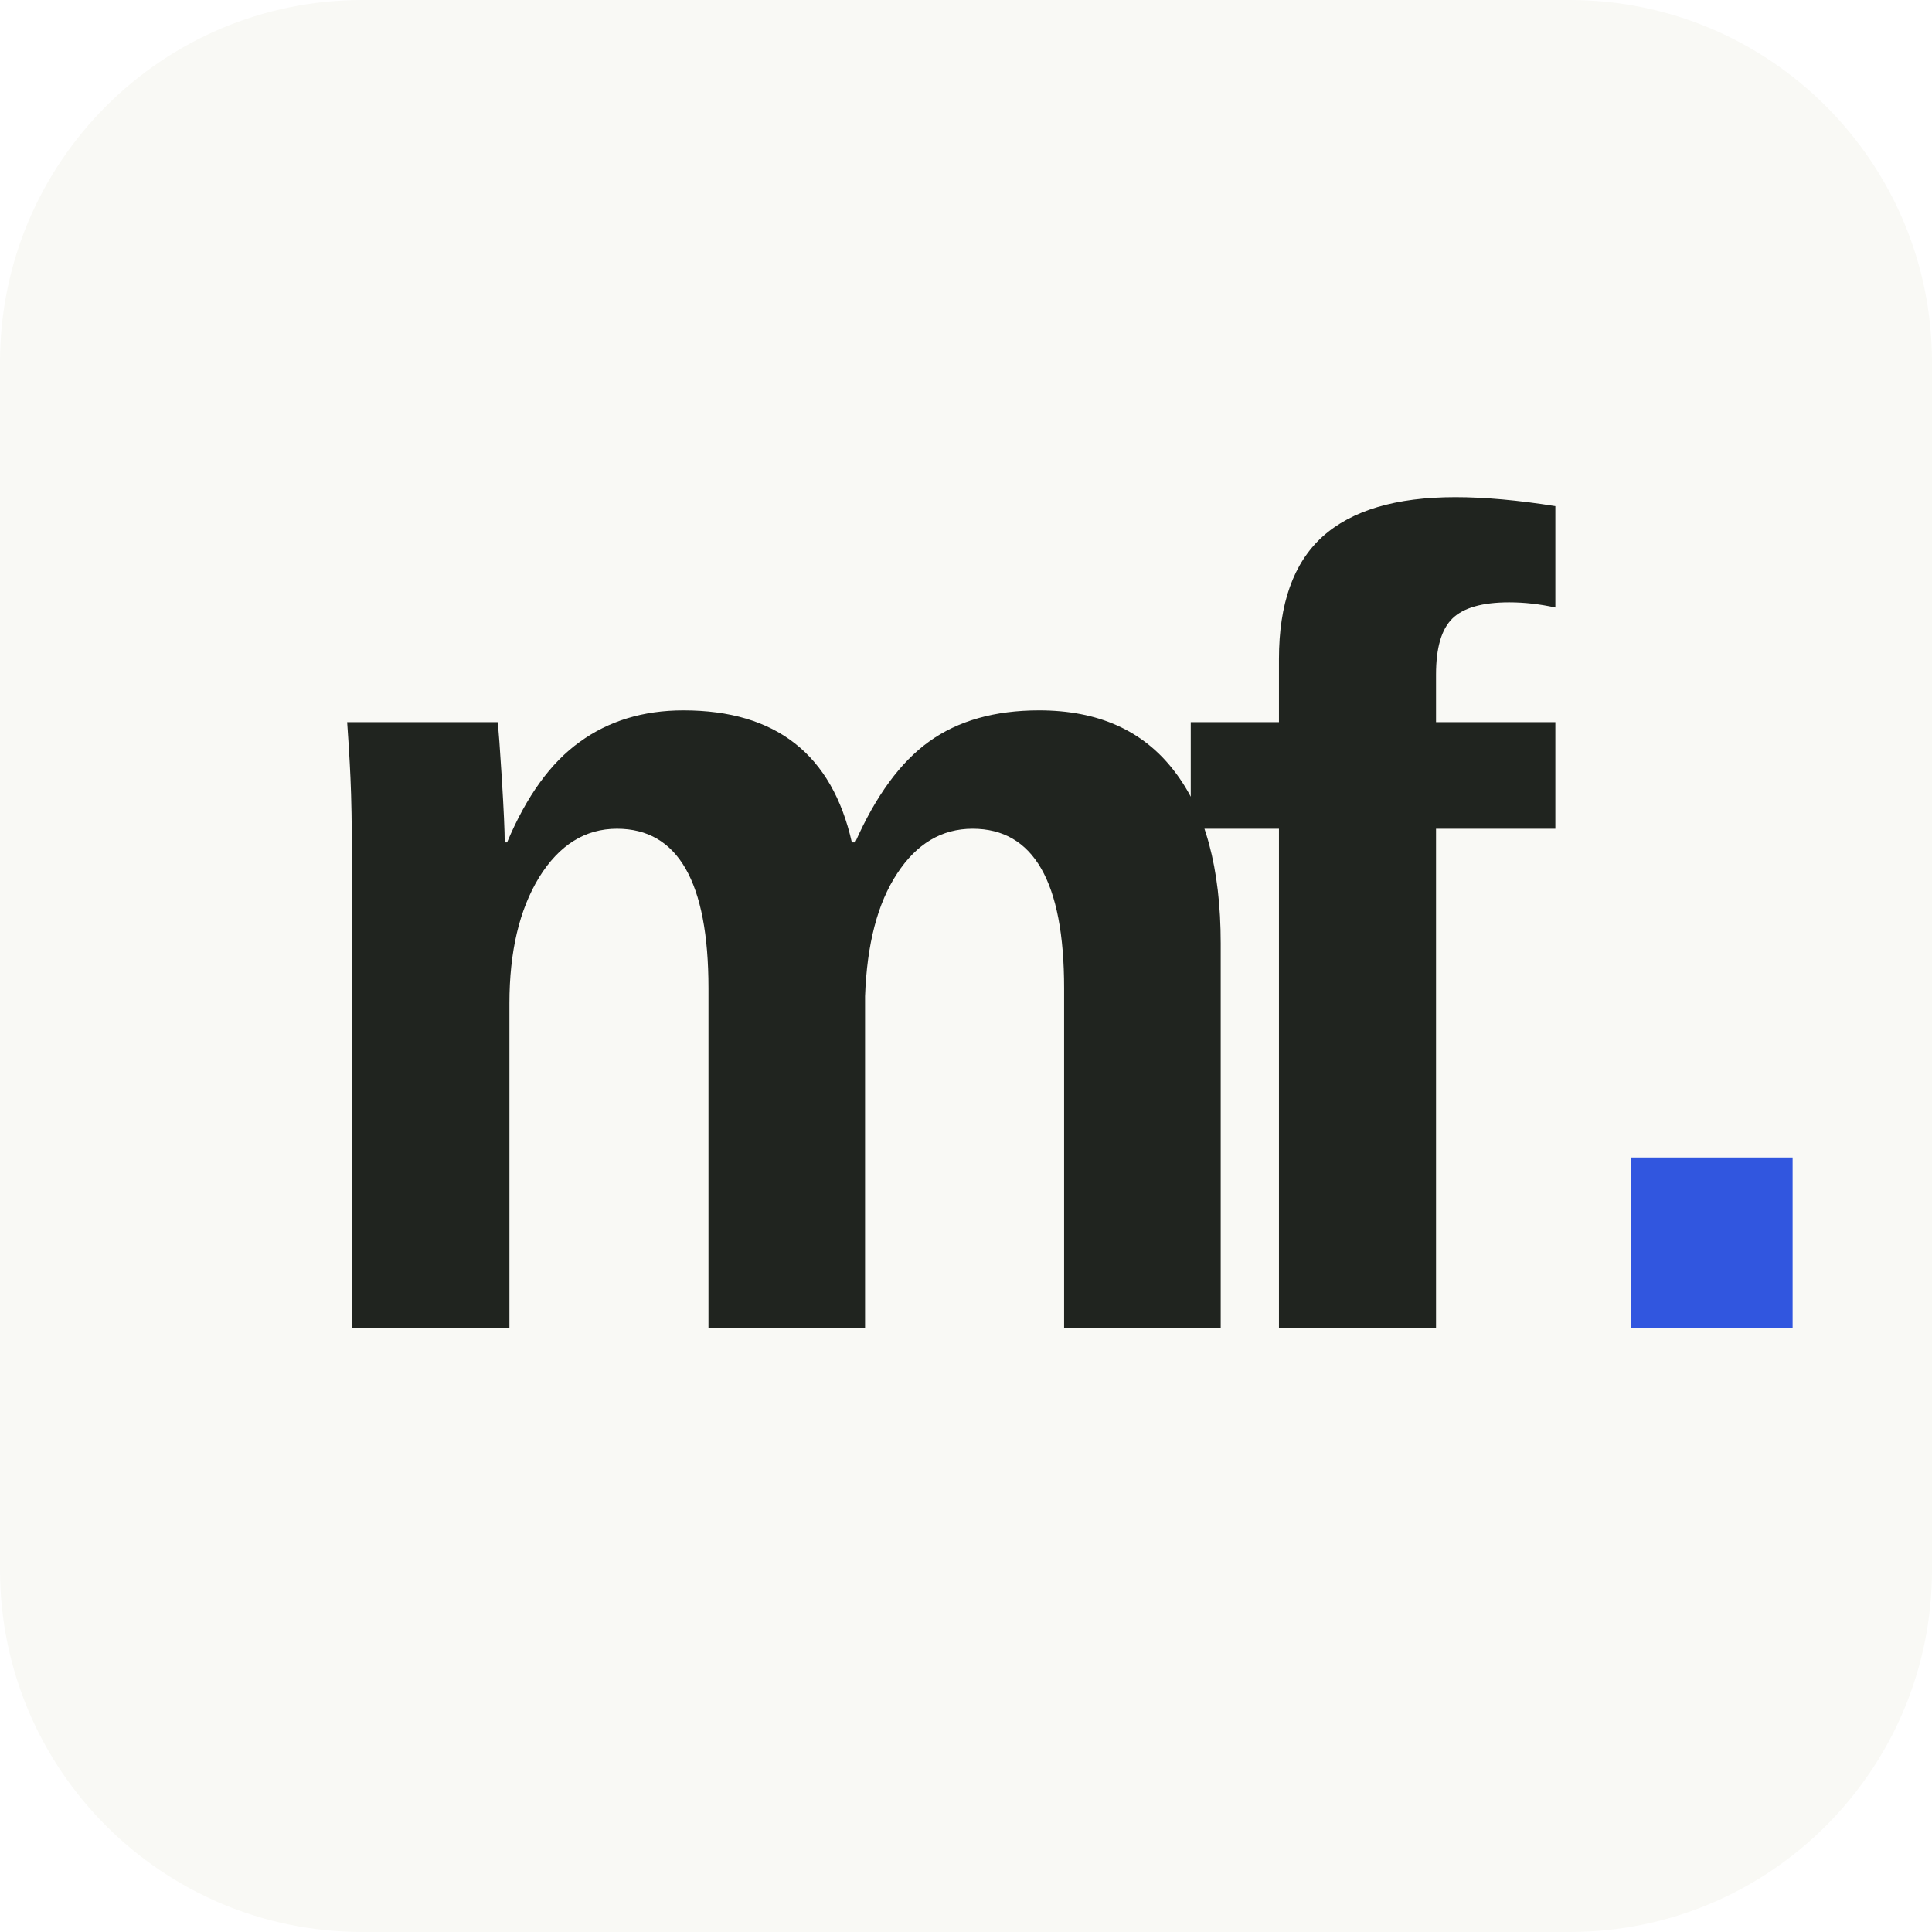
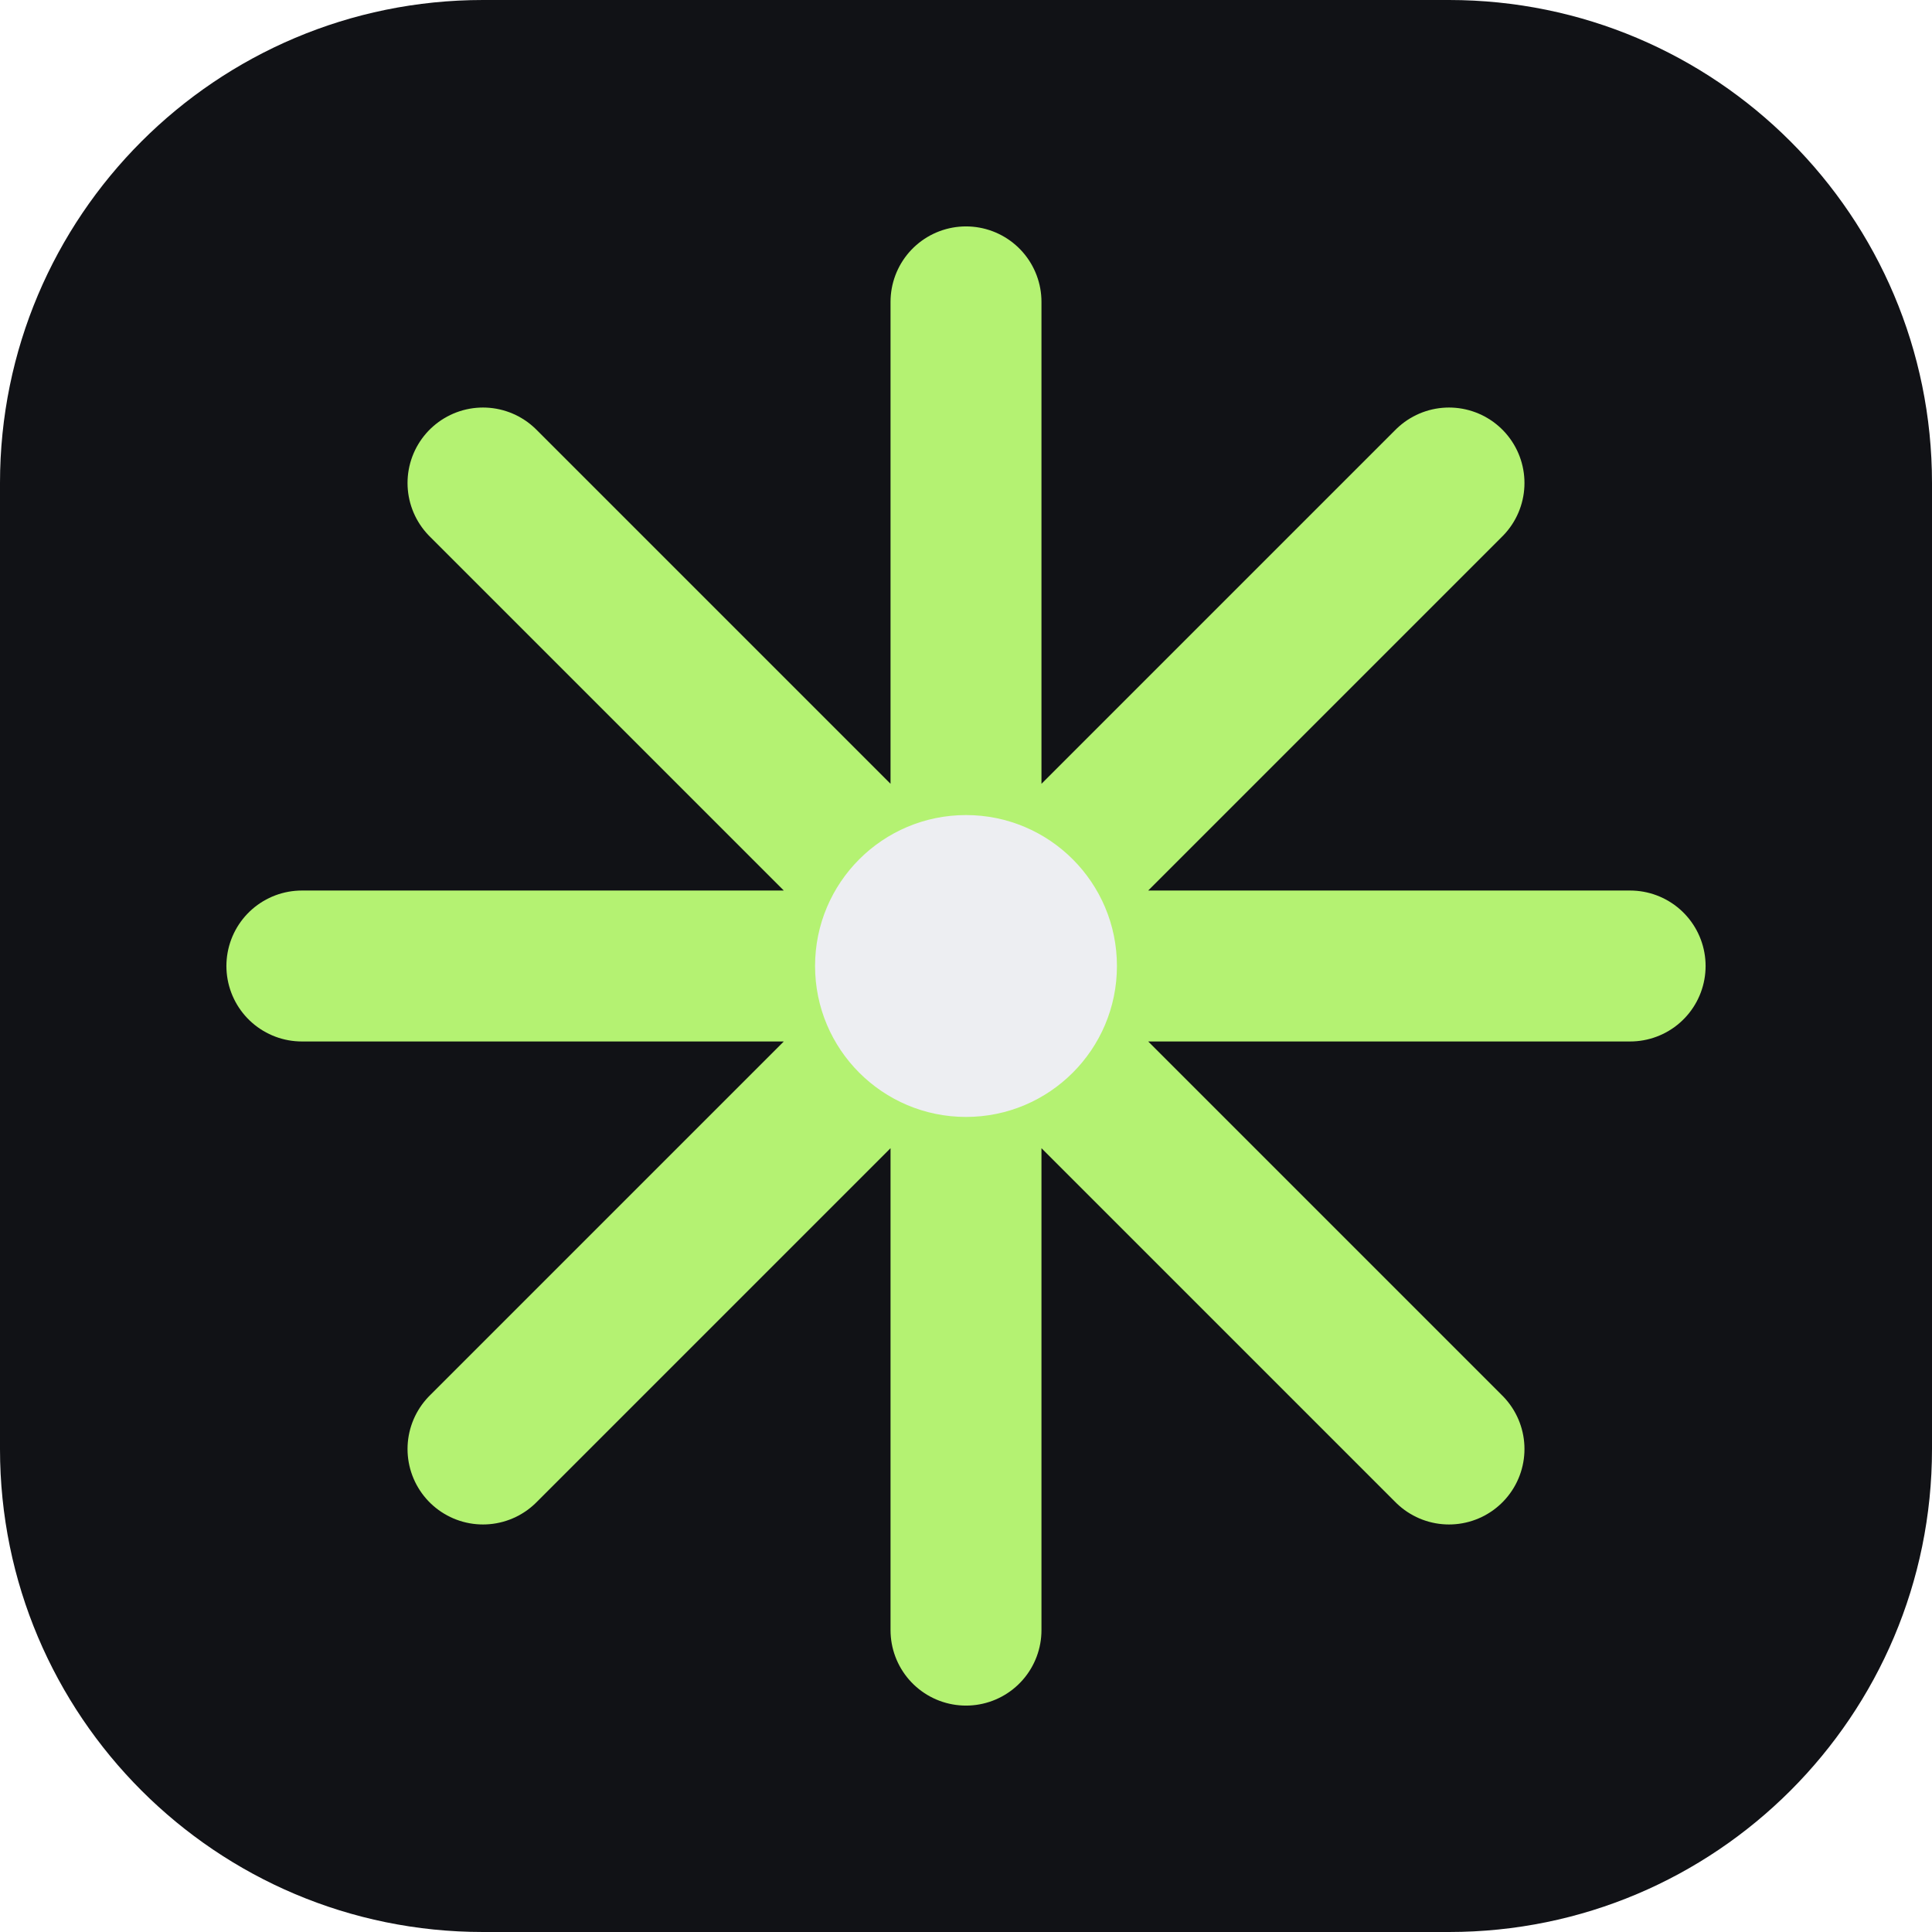
<svg xmlns="http://www.w3.org/2000/svg" viewBox="0 0 64 64">
-   <rect width="64" height="64" rx="12" fill="#f9f9f5" />
-   <text x="9" y="44" font-family="Arial,sans-serif" font-size="38" font-weight="700" letter-spacing="-4" fill="#20241f">mf<tspan fill="#3156df">.</tspan>
-   </text>
+   <rect width="64" height="64" rx="16" fill="#111216" />
+   <g stroke="#b4f272" stroke-width="5" stroke-linecap="round">
+     <path d="M32 10v44M10 32h44M16 16l32 32M16 48l32-32" />
+   </g>
+   <circle cx="32" cy="32" r="5" fill="#edeef2" />
</svg>
